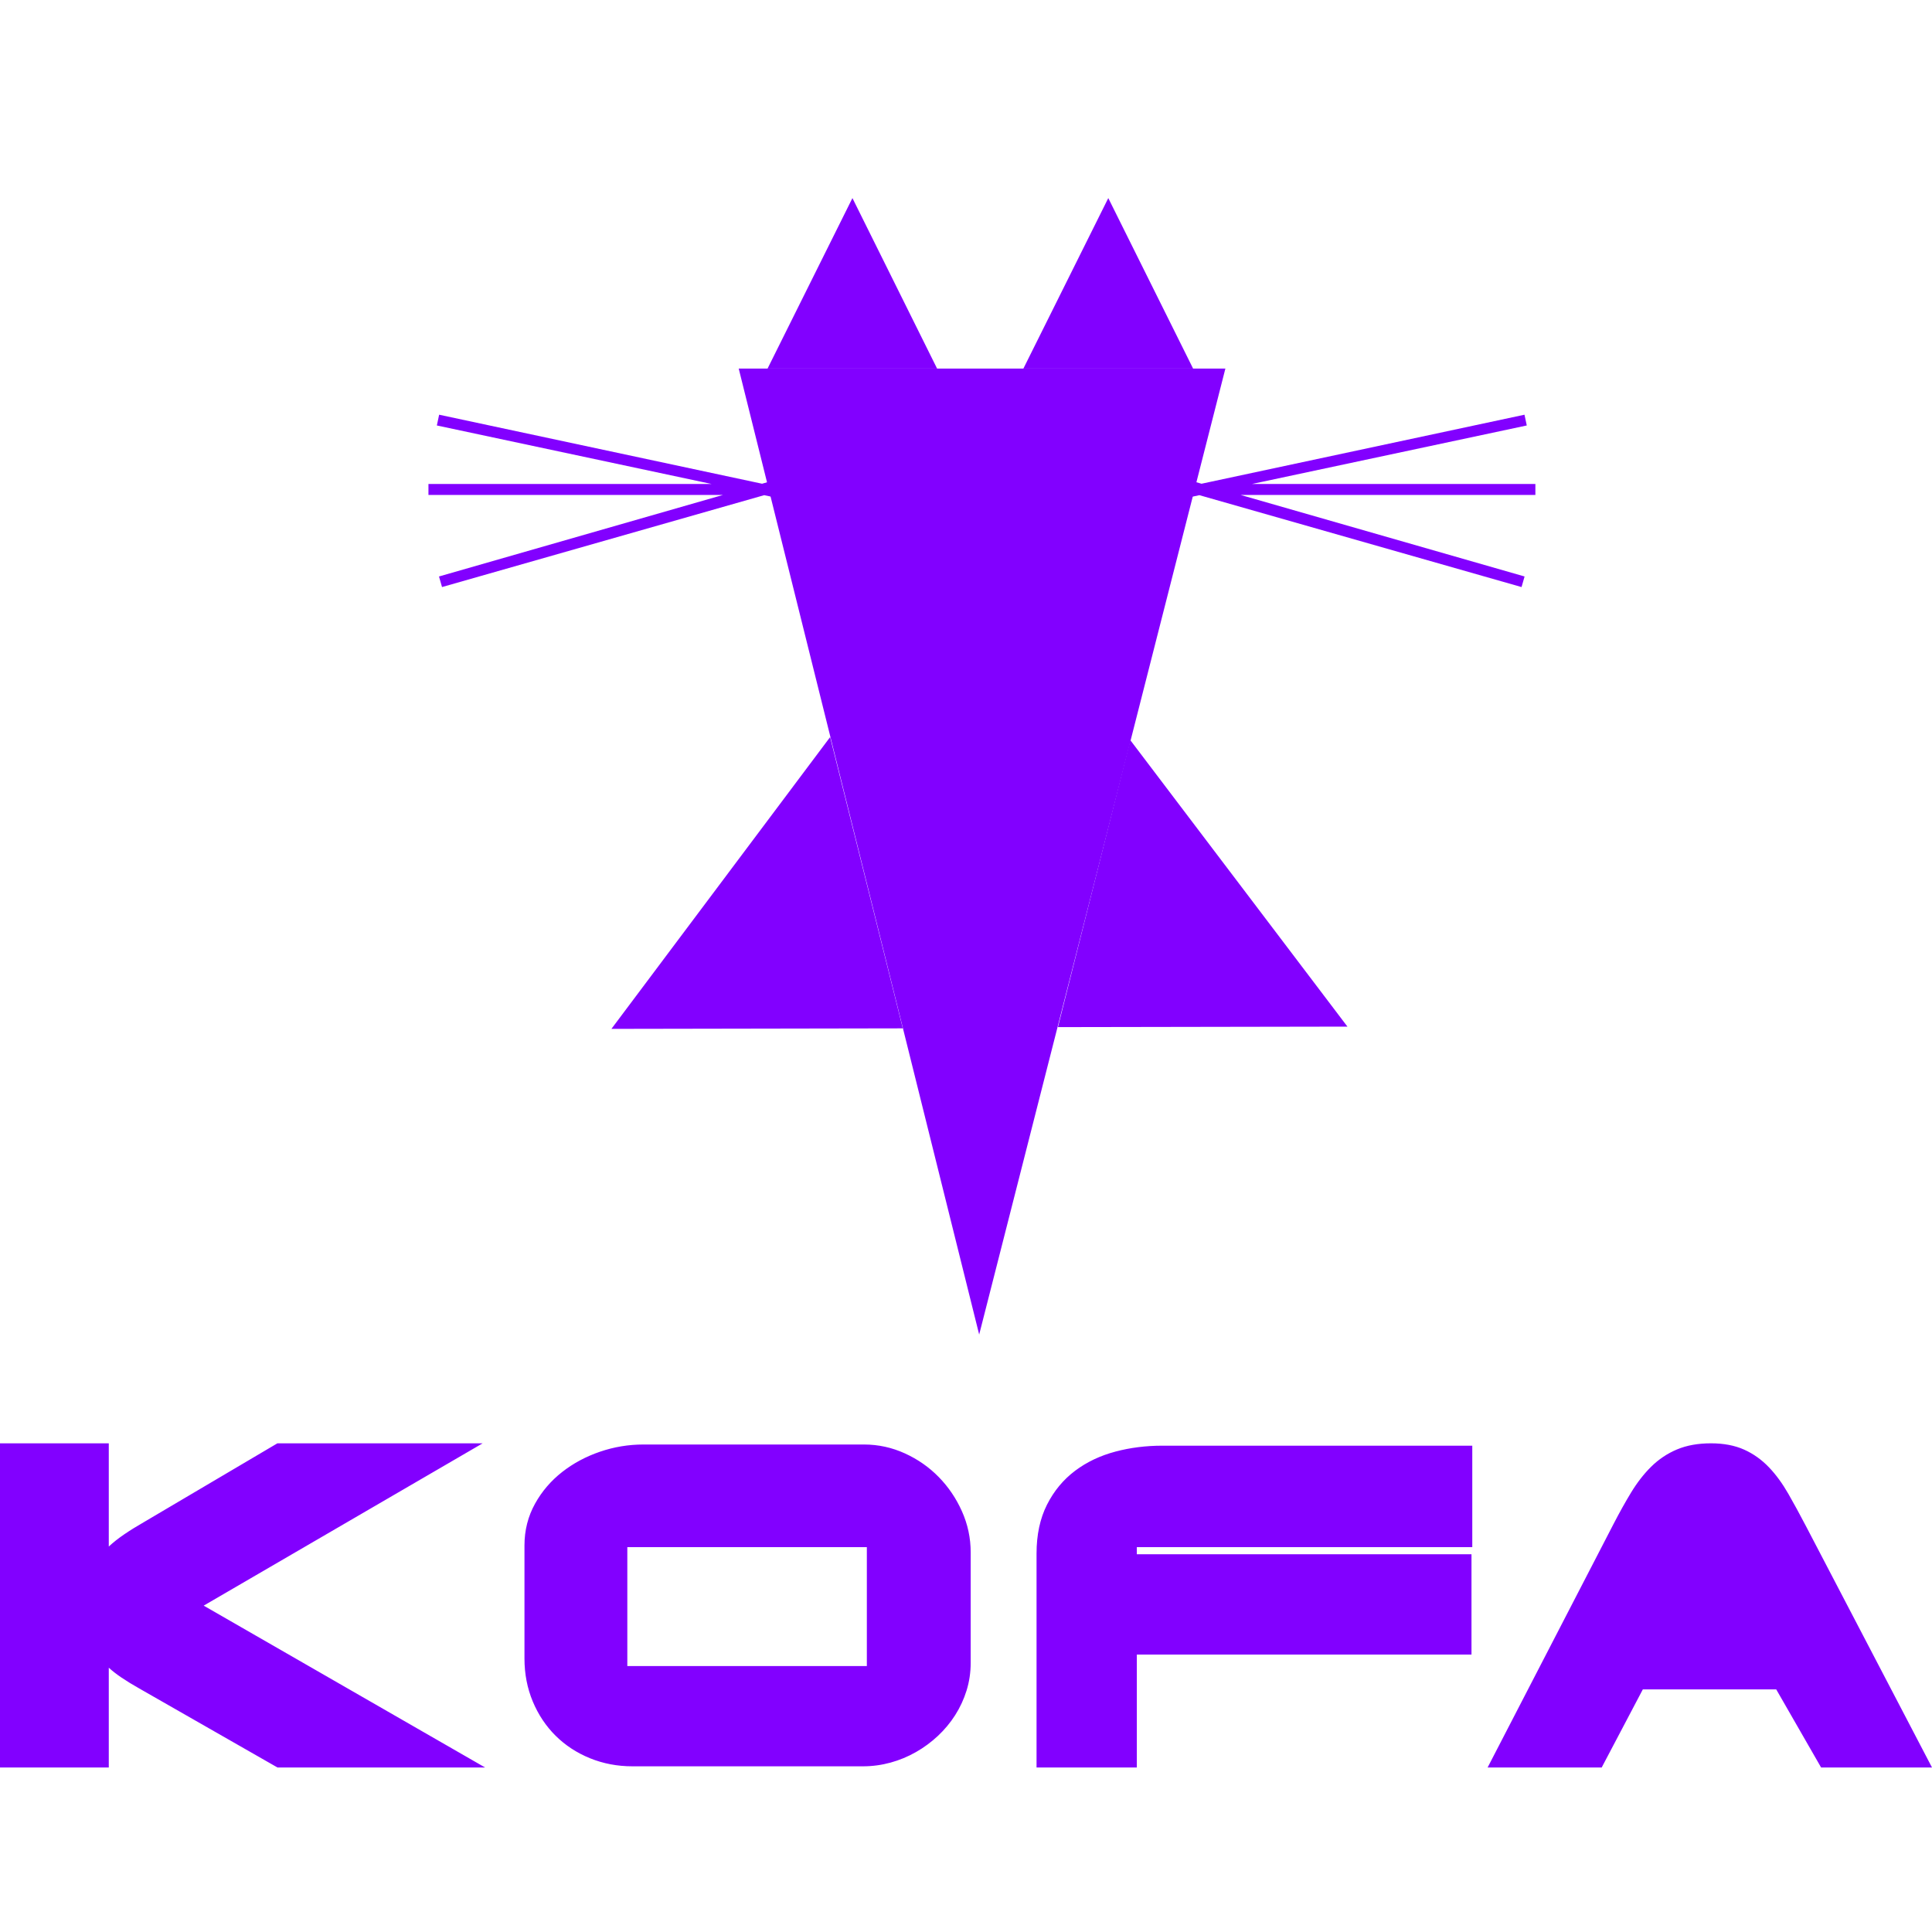
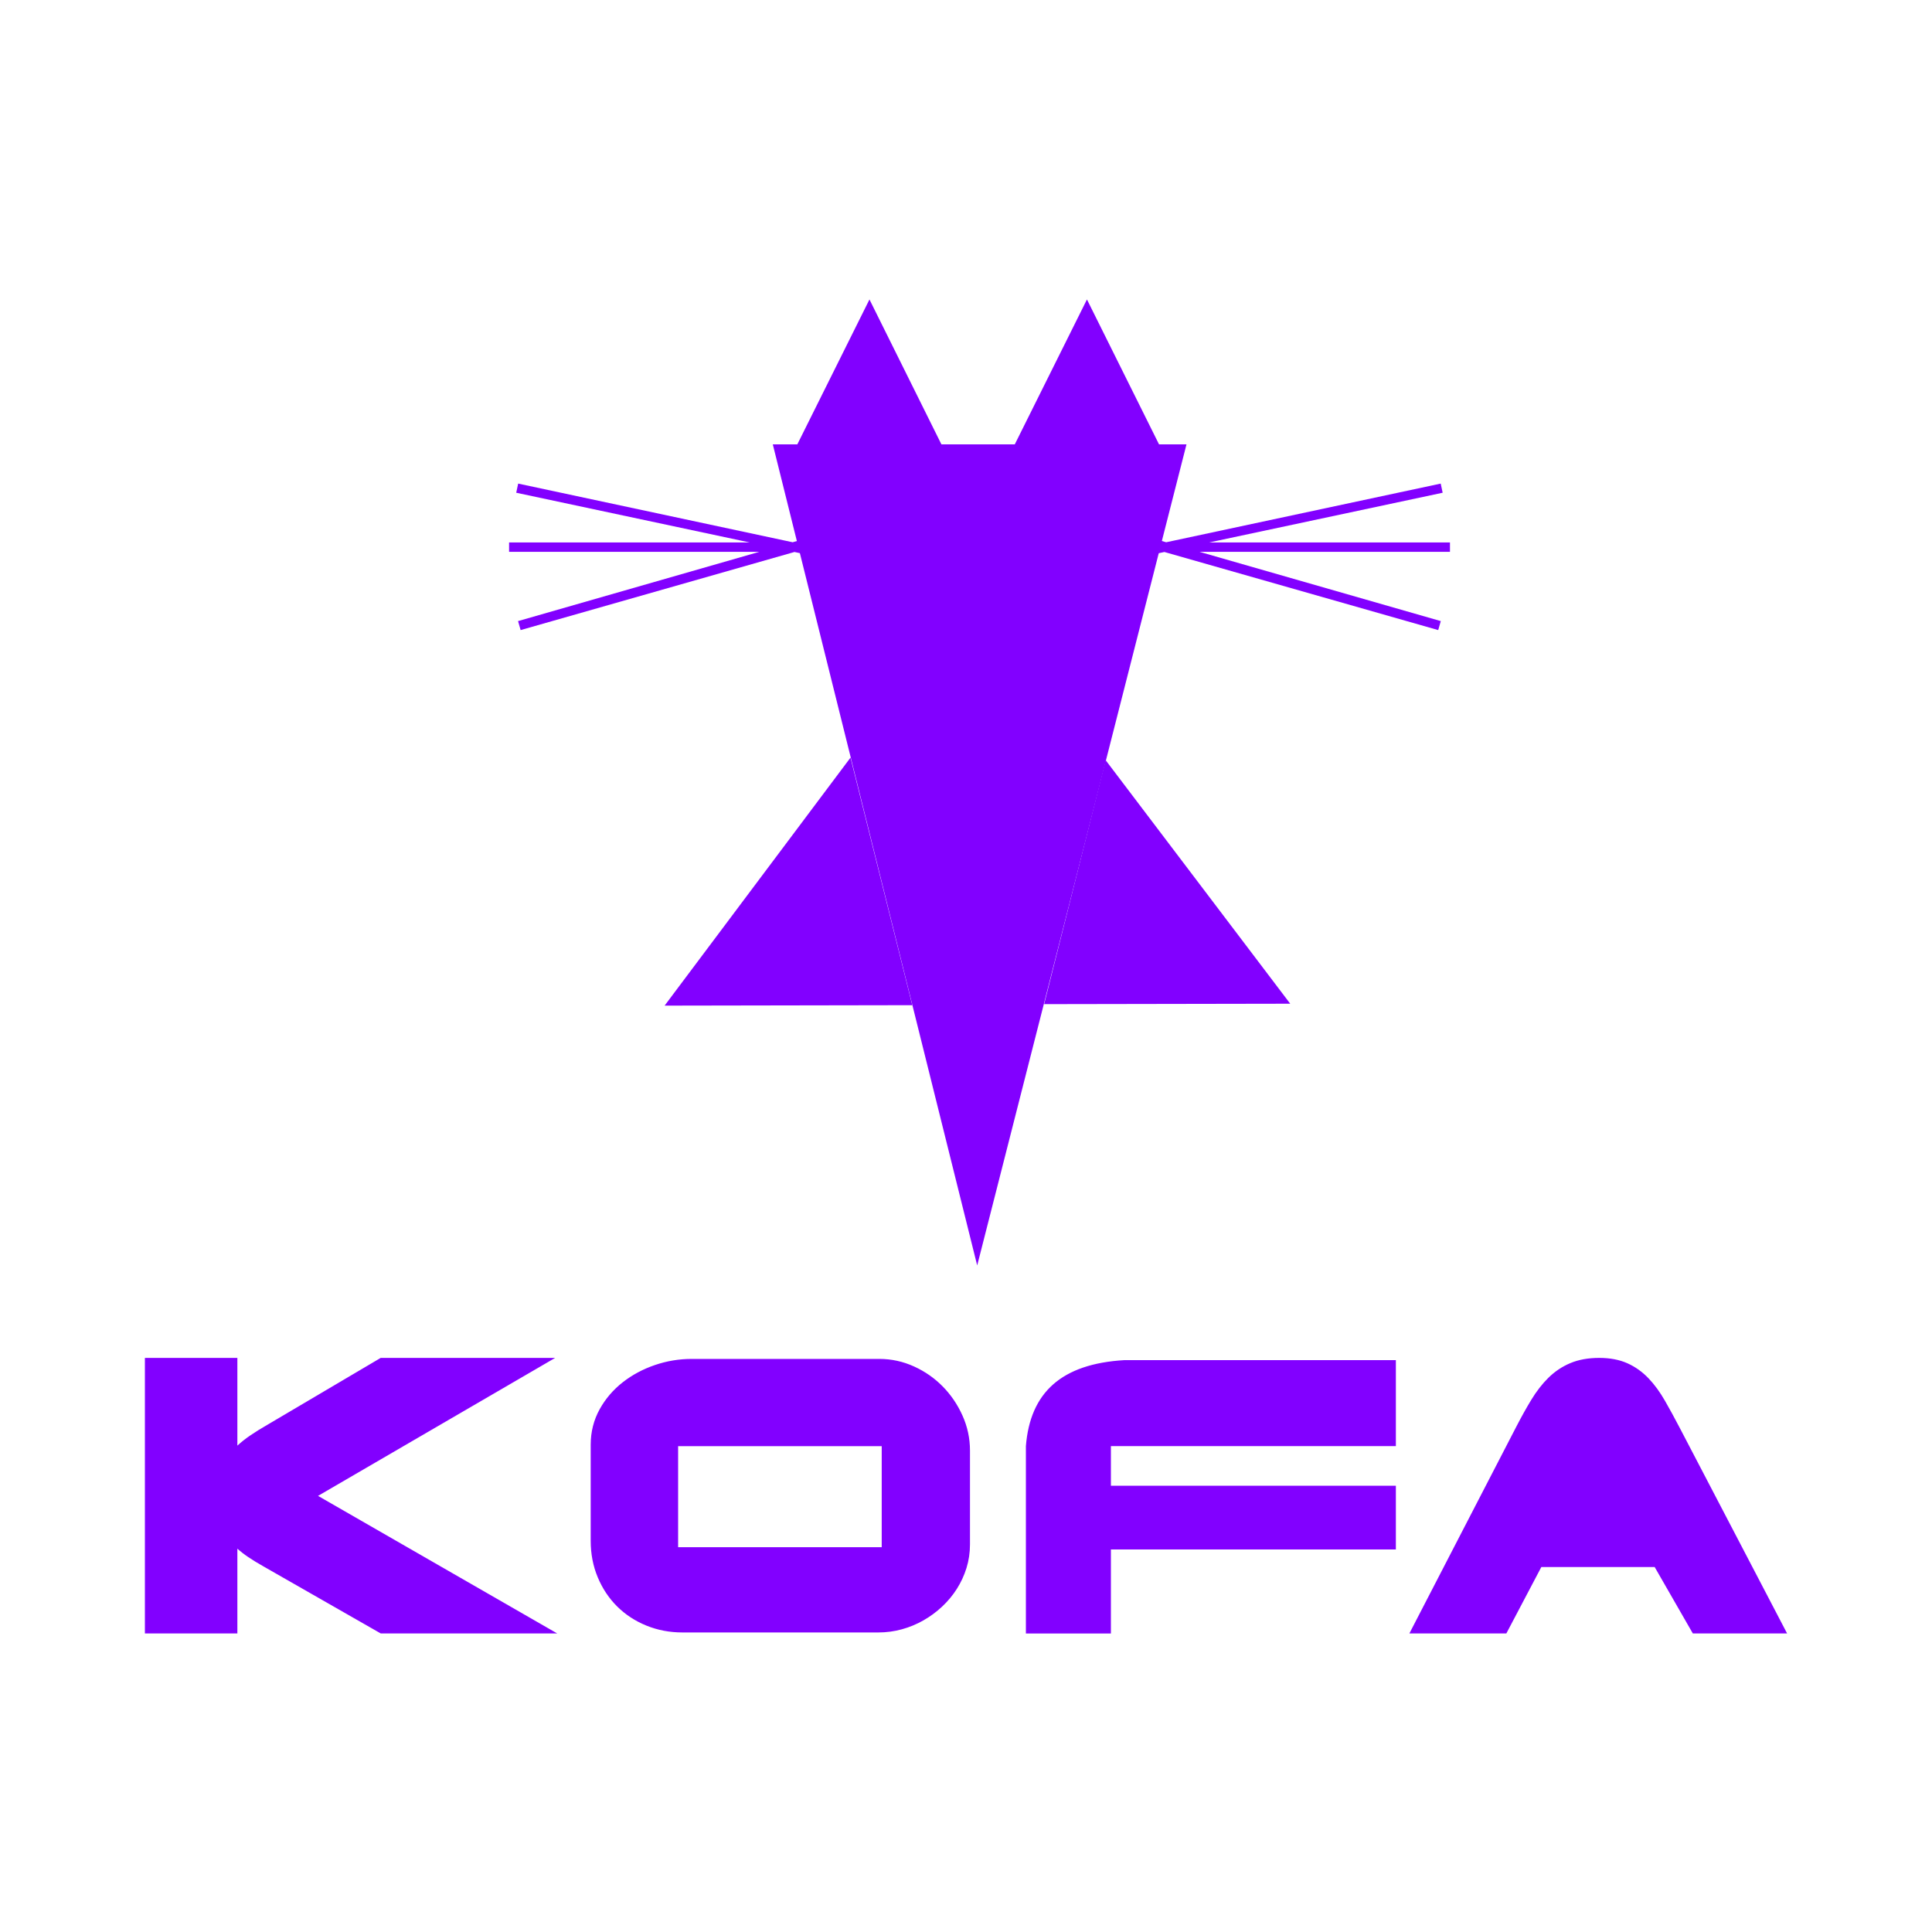
<svg xmlns="http://www.w3.org/2000/svg" width="2000" height="2000" viewBox="0 0 2000 2000" fill="none">
  <g id="Logo">
-     <path id="Nickname" fill-rule="evenodd" clip-rule="evenodd" d="M502.183 1829.7L210.855 1662.15L499.644 1494.12H287.168L149.154 1575.59C141.649 1579.89 134.821 1584.12 128.802 1588.21C122.8 1592.28 117.402 1596.53 112.613 1600.95V1494.12H0V1829.7H112.613V1726.42C116.564 1729.98 120.912 1733.35 125.652 1736.55C131.216 1740.31 137.422 1744.11 144.272 1747.96L284.243 1827.98L287.266 1829.7H502.183ZM1838.73 1748.83H1700.66L1658.07 1829.7H1539.97L1549.86 1810.58L1670.25 1577.78C1676.53 1565.64 1682.61 1554.74 1688.51 1545.04C1694.78 1534.75 1701.64 1525.89 1709.12 1518.49C1717 1510.69 1725.98 1504.66 1736 1500.46C1746.17 1496.19 1757.91 1494.12 1771.17 1494.12C1784.24 1494.12 1795.75 1496.26 1805.61 1500.69C1815.24 1505.02 1823.87 1511.21 1831.45 1519.19C1838.62 1526.74 1845.24 1535.84 1851.33 1546.47C1857.02 1556.38 1863.1 1567.55 1869.6 1579.99L2000 1829.7H1885.2L1838.73 1748.83ZM1176.84 1601.61V1608.98H1523.28V1712.79H1176.84V1829.7H1073.03V1608.16C1073.03 1588.88 1076.6 1571.99 1083.86 1557.62C1091.04 1543.42 1100.8 1531.64 1113.08 1522.43C1125.11 1513.41 1139.07 1506.82 1154.86 1502.64C1170.17 1498.59 1186.31 1496.57 1203.25 1496.57H1524.1V1601.61H1176.84ZM894.49 1495.35H665.987C650.622 1495.35 635.641 1497.84 621.104 1502.81C606.57 1507.78 593.534 1514.75 582.058 1523.72C570.375 1532.85 560.962 1543.82 553.894 1556.56C546.591 1569.72 542.932 1584.19 542.932 1599.77V1716.89C542.932 1732.78 545.787 1747.64 551.522 1761.36C557.228 1775.01 565.119 1786.86 575.164 1796.83C585.214 1806.8 597.119 1814.58 610.783 1820.14C624.459 1825.7 639.137 1828.48 654.726 1828.48H893.261C903.031 1828.48 912.594 1827.19 921.92 1824.63C931.161 1822.09 939.92 1818.46 948.175 1813.75C956.362 1809.09 963.907 1803.53 970.794 1797.11C977.74 1790.62 983.739 1783.42 988.772 1775.53C993.835 1767.58 997.774 1759.08 1000.58 1750.05C1003.43 1740.86 1004.85 1731.3 1004.85 1721.39V1606.94C1004.85 1592.12 1001.8 1577.87 995.719 1564.31C989.767 1551.03 981.797 1539.27 971.838 1529.08C961.831 1518.84 950.157 1510.68 936.89 1504.62C923.379 1498.45 909.205 1495.35 894.49 1495.35ZM897.356 1601.61H649.402V1724.67H897.356V1601.61Z" fill="#8200FF" />
-     <g id="Cat">
-       <path id="Skirt right" fill-rule="evenodd" clip-rule="evenodd" d="M1170.07 766.169L1095.15 1063.27L1394.87 1062.75L1170.07 766.169Z" fill="#8200FF" />
-       <path id="Skirt left" fill-rule="evenodd" clip-rule="evenodd" d="M934.568 1064.55L859.334 763.045L632.941 1065.08L934.568 1064.55Z" fill="#8200FF" />
-       <path id="Whiskers righ" fill-rule="evenodd" clip-rule="evenodd" d="M1296.11 501.003L1580.51 440.444L1578.14 429.303L1243.82 500.755L1237.76 499.016L1234.9 510.688L1235.07 510.737L1234.04 514.221L1241.62 512.606L1575.1 607.719L1578.24 596.77L1284.35 512.393H1589.42V501.003H1296.11Z" fill="#8200FF" />
-       <path id="Whiskers left" fill-rule="evenodd" clip-rule="evenodd" d="M736.627 501.003H443.529V512.393H748.334L454.449 596.77L457.589 607.719L791.089 512.6L798.7 514.221L798.158 512.393H798.241L797.307 508.707L794.929 499.016L788.893 500.749L454.598 429.303L452.23 440.444L736.627 501.003Z" fill="#8200FF" />
-       <path id="Ear right" fill-rule="evenodd" clip-rule="evenodd" d="M1147.3 205.055L1059.41 381.526H1235.08L1147.3 205.055Z" fill="#8200FF" />
-       <path id="Ear left" fill-rule="evenodd" clip-rule="evenodd" d="M882.436 205.055L794.577 381.526H970.063L882.436 205.055Z" fill="#8200FF" />
-       <path id="body" fill-rule="evenodd" clip-rule="evenodd" d="M1013.64 1381.53L1268.52 381.526H764.706L1013.64 1381.53Z" fill="#8200FF" />
-     </g>
+     <path id="Nickname" fill-rule="evenodd" clip-rule="evenodd" d="M1595.56 1622.21H1712.92L1752.42 1690.95H1850L1739.16 1478.69C1733.64 1468.12 1728.46 1458.63 1723.63 1450.2C1718.45 1441.16 1712.83 1433.43 1706.73 1427.01C1700.29 1420.23 1692.95 1414.97 1684.77 1411.29C1676.39 1407.53 1666.61 1405.7 1655.49 1405.7C1644.23 1405.7 1634.25 1407.47 1625.6 1411.09C1617.08 1414.67 1609.45 1419.79 1602.75 1426.42C1596.4 1432.71 1590.56 1440.24 1585.24 1448.99C1580.22 1457.23 1575.05 1466.5 1569.72 1476.81L1467.38 1674.7L1458.98 1690.95H1559.36L1595.56 1622.21ZM1062 1497V1691H1150V1604H1445V1538H1150V1497H1164H1445V1408H1164C1098.76 1411.83 1066.44 1441.54 1062 1497ZM910.315 1406.75H716.089C703.028 1406.75 690.295 1408.86 677.938 1413.09C665.584 1417.31 654.504 1423.24 644.749 1430.86C634.819 1438.62 626.817 1447.95 620.809 1458.77C614.602 1469.96 611.492 1482.27 611.492 1495.51V1595.06C611.492 1608.57 613.919 1621.2 618.793 1632.85C623.643 1644.46 630.351 1654.53 638.889 1663.01C647.431 1671.48 657.551 1678.1 669.165 1682.82C680.79 1687.55 693.266 1689.91 706.517 1689.91H909.271C917.576 1689.91 925.705 1688.82 933.631 1686.64C941.486 1684.48 948.932 1681.39 955.948 1677.39C962.907 1673.43 969.32 1668.71 975.174 1663.24C981.078 1657.73 986.178 1651.61 990.455 1644.9C994.759 1638.15 998.107 1630.92 1000.49 1623.24C1002.91 1615.44 1004.12 1607.3 1004.12 1598.88V1501.6C1004.12 1489 1001.53 1476.89 996.36 1465.37C991.302 1454.08 984.527 1444.08 976.062 1435.42C967.555 1426.72 957.633 1419.78 946.356 1414.63C934.872 1409.38 922.823 1406.75 910.315 1406.75ZM912.752 1497.07H701.992V1601.67H912.752V1497.07ZM576.855 1690.95L329.226 1548.53L574.697 1405.7H394.092L276.781 1474.95C270.401 1478.61 264.598 1482.21 259.481 1485.68C254.38 1489.14 249.792 1492.75 245.721 1496.51V1405.7H150V1690.95H245.721V1603.16C249.079 1606.18 252.775 1609.05 256.804 1611.77C261.534 1614.96 266.808 1618.2 272.631 1621.47L391.607 1689.48L394.175 1690.95H576.855Z" fill="#8200FF" />
+   </g>
+   <g id="Cat">
+     <path id="Skirt right" fill-rule="evenodd" clip-rule="evenodd" d="M1144.56 786.946L1080.88 1039.48L1335.64 1039.04L1144.56 786.946Z" fill="#8200FF" />
+     <path id="Skirt left" fill-rule="evenodd" clip-rule="evenodd" d="M944.383 1040.57L880.434 784.291L688 1041.02L944.383 1040.57Z" fill="#8200FF" />
+     <path id="Whiskers right" fill-rule="evenodd" clip-rule="evenodd" d="M1251.69 561.555L1493.43 510.08L1491.42 500.61L1207.24 561.344L1202.1 559.866L1199.66 569.787L1199.81 569.83L1198.93 572.79L1205.38 571.418L1488.83 652.264L1491.5 642.957L1241.7 571.237H1501V561.555H1251.69Z" fill="#8200FF" />
+     <path id="Whiskers left" fill-rule="evenodd" clip-rule="evenodd" d="M776.133 561.555H526.999V571.237H786.084L536.281 642.957L538.95 652.264L822.425 571.413L828.894 572.79L828.434 571.237H828.505L827.711 568.104L825.689 559.866L820.559 561.339L536.408 500.61L534.395 510.08L776.133 561.555Z" fill="#8200FF" />
+     <path id="Ear right" fill-rule="evenodd" clip-rule="evenodd" d="M1125.21 310L1050.5 460H1199.82L1125.21 310Z" fill="#8200FF" />
+     <path id="Ear left" fill-rule="evenodd" clip-rule="evenodd" d="M900.07 310L825.39 460H974.553L900.07 310Z" fill="#8200FF" />
+     <path id="Body" fill-rule="evenodd" clip-rule="evenodd" d="M1011.59 1310L1228.25 460H800L1011.59 1310Z" fill="#8200FF" />
  </g>
</svg>
